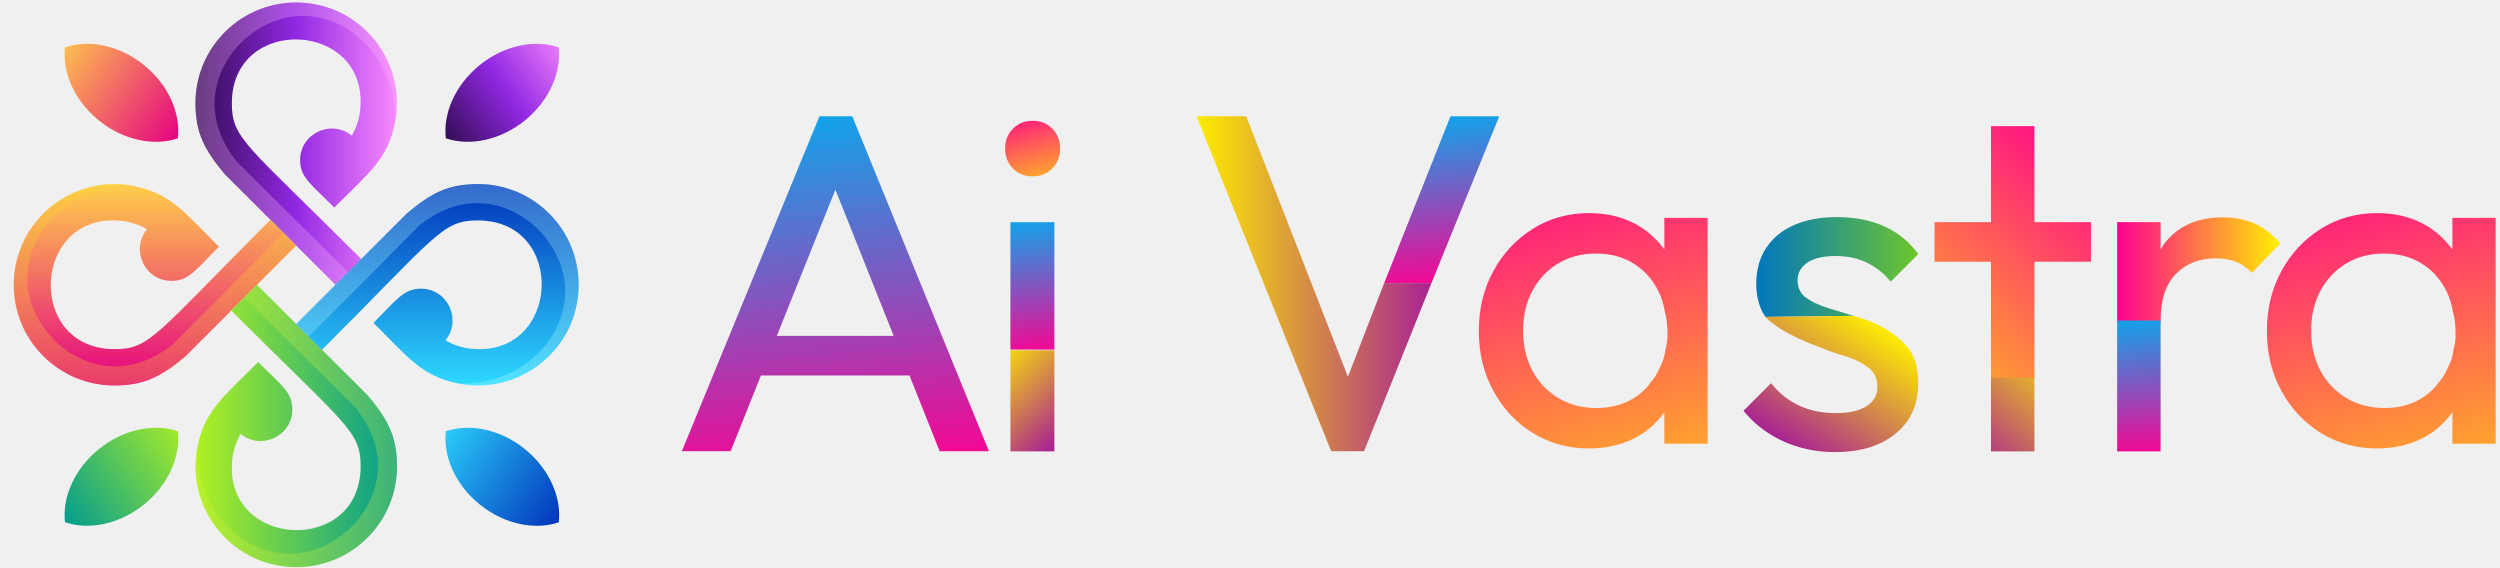
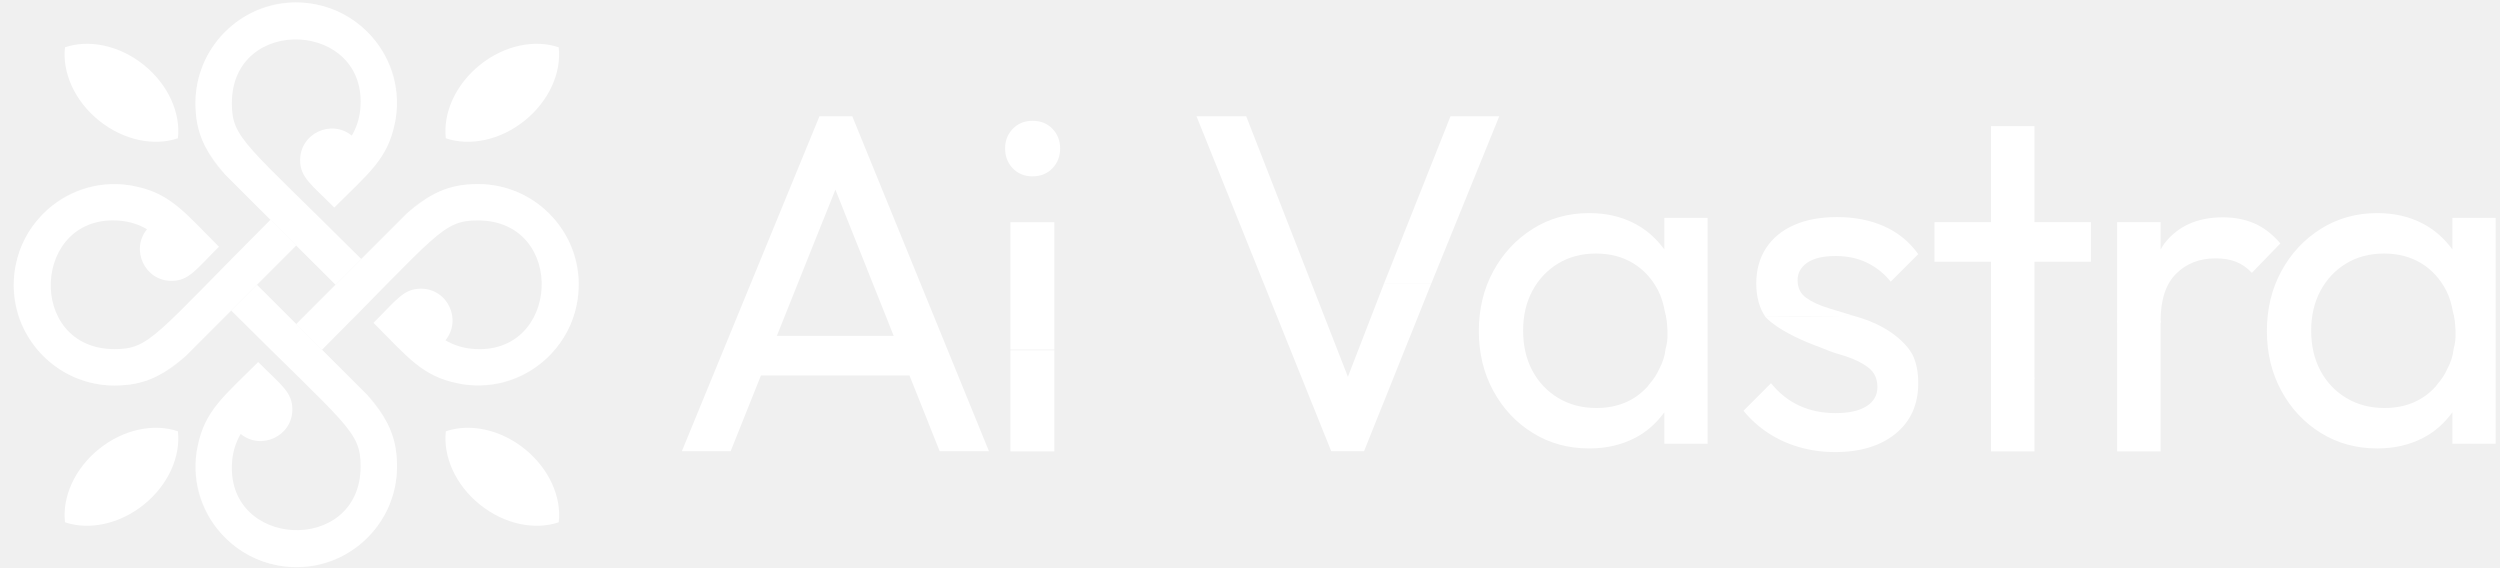
<svg xmlns="http://www.w3.org/2000/svg" width="282" height="64" viewBox="0 0 282 64" fill="none">
-   <path d="M33.413 27.685L33.404 27.694L33.413 27.703L33.422 27.694L33.413 27.685Z" fill="#FF9100" />
-   <path d="M28.979 32.123L28.967 32.132L28.979 32.141L28.987 32.132L28.979 32.123Z" fill="#FF9100" />
-   <path d="M40.756 35.04L39.731 36.071L39.727 36.066L40.753 35.04H40.756Z" fill="#0F141C" />
-   <path d="M44.645 13.327C44.616 13.519 44.579 13.708 44.542 13.901C43.73 17.963 41.537 19.582 37.708 23.411C35.135 20.823 33.854 20.025 33.854 18.066C33.854 15.034 37.388 13.422 39.682 15.3C40.215 14.393 40.531 13.393 40.634 12.374C41.64 2.311 26.154 1.568 26.154 11.64C26.154 15.636 27.656 16.144 40.757 29.223C39.977 30.002 39.629 30.35 39.271 30.708L37.855 32.123L37.231 31.504L25.385 19.676L25.377 19.667C25.368 19.658 25.365 19.655 25.36 19.647C24.391 18.522 23.665 17.518 23.148 16.517C23.132 16.484 23.116 16.451 23.099 16.418C22.442 15.118 22.126 13.821 22.064 12.267C22.06 12.251 22.06 12.23 22.06 12.214C22.056 12.12 22.051 12.025 22.051 11.931C22.047 11.832 22.047 11.738 22.047 11.64C22.047 11.251 22.067 10.865 22.104 10.483C22.104 10.474 22.104 10.463 22.109 10.451C22.129 10.27 22.15 10.09 22.179 9.914C22.179 9.905 22.179 9.902 22.183 9.893C22.208 9.717 22.241 9.544 22.273 9.372C22.277 9.351 22.282 9.326 22.289 9.306C22.322 9.134 22.363 8.965 22.404 8.801C22.445 8.632 22.493 8.469 22.543 8.305C22.614 8.076 22.692 7.85 22.781 7.623C22.818 7.505 22.863 7.39 22.912 7.278C22.978 7.127 23.043 6.975 23.113 6.823C23.159 6.729 23.203 6.634 23.253 6.54C23.303 6.433 23.36 6.327 23.417 6.224C23.488 6.094 23.566 5.962 23.643 5.831C23.705 5.724 23.771 5.618 23.84 5.511C23.968 5.314 24.103 5.118 24.243 4.924C24.357 4.768 24.472 4.62 24.595 4.469C24.842 4.165 25.1 3.879 25.375 3.607C25.523 3.459 25.67 3.319 25.819 3.184C25.938 3.077 26.061 2.971 26.18 2.873C28.145 1.252 30.666 0.28 33.415 0.28C34.179 0.28 34.922 0.354 35.636 0.498C37.811 0.92 39.736 1.963 41.246 3.415C41.34 3.501 41.427 3.586 41.517 3.677C43.922 6.139 45.199 9.663 44.645 13.327Z" fill="url(#paint0_linear_80_18740)" />
-   <path opacity="0.28" d="M44.645 13.327C44.616 13.519 44.579 13.708 44.542 13.901C44.945 4.588 35.393 -1.844 28.013 4.08C24.738 6.709 22.05 12.375 26.687 18.208L39.271 30.708L37.855 32.123L37.231 31.504L25.385 19.676L25.377 19.667C25.368 19.658 25.365 19.655 25.36 19.647C24.42 18.707 23.686 17.649 23.148 16.517C23.132 16.484 23.116 16.451 23.099 16.418C22.488 15.102 22.138 13.691 22.064 12.267C22.06 12.251 22.06 12.23 22.06 12.214C22.056 12.12 22.051 12.025 22.051 11.931C22.047 11.832 22.047 11.738 22.047 11.64C22.047 11.568 22.051 11.496 22.053 11.424C22.054 11.317 22.056 11.208 22.062 11.101C22.072 10.894 22.085 10.689 22.106 10.485C22.106 10.476 22.106 10.464 22.11 10.452C22.131 10.272 22.151 10.091 22.18 9.915C22.18 9.906 22.18 9.903 22.185 9.894C22.21 9.718 22.242 9.545 22.274 9.373C22.279 9.353 22.283 9.328 22.291 9.307C22.323 9.136 22.364 8.967 22.405 8.802C22.446 8.633 22.495 8.47 22.545 8.306C22.615 8.077 22.693 7.851 22.783 7.625C22.819 7.506 22.865 7.391 22.913 7.28C22.98 7.129 23.044 6.976 23.115 6.825C23.16 6.731 23.204 6.635 23.254 6.542C23.304 6.434 23.361 6.329 23.419 6.226C23.489 6.095 23.567 5.963 23.645 5.832C23.707 5.725 23.773 5.62 23.842 5.512C23.97 5.316 24.105 5.119 24.244 4.925C24.359 4.77 24.473 4.621 24.597 4.47C24.839 4.175 25.098 3.887 25.377 3.608C25.525 3.46 25.672 3.321 25.82 3.186C25.939 3.078 26.062 2.973 26.181 2.874C29.05 0.467 32.494 -0.17 35.634 0.499C37.727 0.942 39.685 1.96 41.245 3.416C41.339 3.503 41.426 3.588 41.515 3.679C43.881 6.023 45.252 9.417 44.645 13.327Z" fill="#FFBCFE" />
-   <path d="M14.607 20.899C14.8 20.928 14.989 20.965 15.182 21.002C19.246 21.813 20.866 24.005 24.696 27.832C22.107 30.404 21.309 31.684 19.349 31.684C16.316 31.684 14.703 28.152 16.581 25.859C15.674 25.326 14.674 25.011 13.654 24.908C3.586 23.902 2.843 39.381 12.92 39.381C16.918 39.381 17.426 37.88 30.511 24.785C31.291 25.564 31.641 25.912 31.997 26.27L33.413 27.686L32.794 28.309L20.96 40.149L20.951 40.158C20.942 40.167 20.939 40.17 20.93 40.174C19.805 41.143 18.801 41.868 17.799 42.385C17.767 42.401 17.733 42.417 17.701 42.435C16.399 43.091 15.102 43.407 13.547 43.468C13.531 43.473 13.51 43.473 13.494 43.473C13.4 43.477 13.305 43.481 13.211 43.481C13.112 43.486 13.018 43.486 12.92 43.486C12.531 43.486 12.144 43.465 11.762 43.429C11.754 43.429 11.742 43.429 11.73 43.424C11.55 43.404 11.369 43.383 11.193 43.354C11.184 43.354 11.181 43.354 11.172 43.349C10.996 43.324 10.822 43.292 10.651 43.26C10.63 43.255 10.605 43.251 10.585 43.244C10.413 43.211 10.244 43.17 10.079 43.129C9.91 43.088 9.747 43.04 9.583 42.99C9.354 42.919 9.128 42.841 8.901 42.752C8.782 42.715 8.668 42.67 8.556 42.621C8.405 42.555 8.252 42.491 8.101 42.42C8.007 42.375 7.911 42.331 7.817 42.281C7.71 42.231 7.604 42.173 7.502 42.116C7.371 42.046 7.239 41.968 7.108 41.89C7.001 41.828 6.895 41.762 6.788 41.693C6.591 41.566 6.394 41.431 6.2 41.291C6.045 41.177 5.896 41.062 5.745 40.939C5.441 40.692 5.155 40.434 4.883 40.159C4.735 40.011 4.595 39.864 4.46 39.716C4.353 39.597 4.247 39.474 4.149 39.355C2.527 37.394 1.555 34.874 1.555 32.126C1.555 31.363 1.628 30.62 1.772 29.907C2.195 27.733 3.238 25.808 4.69 24.299C4.777 24.205 4.862 24.118 4.953 24.029C7.416 21.621 10.943 20.345 14.607 20.899Z" fill="url(#paint1_linear_80_18740)" />
-   <path opacity="0.28" d="M14.607 20.899C14.8 20.928 14.989 20.965 15.182 21.002C5.864 20.599 -0.571 30.146 5.356 37.523C7.986 40.796 13.656 43.483 19.491 38.848L31.997 26.27L33.413 27.686L32.794 28.309L20.96 40.149L20.951 40.158C20.942 40.167 20.939 40.17 20.93 40.174C19.99 41.114 18.931 41.847 17.799 42.385C17.767 42.401 17.733 42.417 17.701 42.435C16.383 43.045 14.972 43.395 13.547 43.468C13.531 43.473 13.51 43.473 13.494 43.473C13.4 43.477 13.305 43.481 13.211 43.481C13.112 43.486 13.018 43.486 12.92 43.486C12.848 43.486 12.776 43.481 12.704 43.48C12.597 43.478 12.488 43.477 12.381 43.471C12.174 43.461 11.968 43.448 11.764 43.427C11.755 43.427 11.743 43.427 11.732 43.423C11.551 43.402 11.37 43.382 11.194 43.352C11.185 43.352 11.182 43.352 11.174 43.348C10.997 43.323 10.824 43.291 10.652 43.258C10.632 43.254 10.607 43.249 10.586 43.242C10.414 43.21 10.245 43.169 10.081 43.128C9.912 43.087 9.749 43.038 9.584 42.988C9.355 42.918 9.129 42.84 8.903 42.75C8.784 42.714 8.669 42.668 8.558 42.62C8.406 42.554 8.254 42.489 8.102 42.419C8.008 42.373 7.913 42.329 7.819 42.279C7.712 42.229 7.606 42.172 7.503 42.115C7.372 42.044 7.24 41.966 7.109 41.889C7.002 41.827 6.896 41.761 6.789 41.692C6.592 41.564 6.396 41.429 6.202 41.29C6.046 41.175 5.898 41.061 5.746 40.937C5.451 40.695 5.163 40.437 4.884 40.158C4.736 40.01 4.596 39.863 4.461 39.715C4.354 39.596 4.248 39.472 4.15 39.353C1.741 36.486 1.104 33.044 1.773 29.905C2.217 27.813 3.235 25.856 4.692 24.297C4.779 24.203 4.864 24.117 4.955 24.027C7.302 21.662 10.696 20.293 14.607 20.899Z" fill="#F9D92E" />
-   <path d="M22.187 50.922C22.216 50.729 22.253 50.54 22.29 50.348C23.102 46.286 25.295 44.666 29.124 40.838C31.697 43.426 32.978 44.223 32.978 46.183C32.978 49.214 29.444 50.826 27.15 48.949C26.616 49.856 26.301 50.855 26.198 51.874C25.192 61.938 40.678 62.681 40.678 52.608C40.678 48.612 39.176 48.104 26.075 35.026C26.855 34.246 27.203 33.898 27.561 33.54L28.977 32.125L29.601 32.745L41.447 44.572L41.455 44.581C41.464 44.59 41.467 44.593 41.471 44.602C42.441 45.726 43.166 46.73 43.683 47.732C43.7 47.764 43.716 47.798 43.733 47.83C44.39 49.131 44.706 50.427 44.767 51.981C44.772 51.998 44.772 52.018 44.772 52.034C44.776 52.128 44.781 52.224 44.781 52.318C44.785 52.416 44.785 52.51 44.785 52.608C44.785 52.997 44.764 53.383 44.728 53.765C44.728 53.774 44.728 53.786 44.723 53.797C44.703 53.978 44.682 54.159 44.653 54.335C44.653 54.343 44.653 54.346 44.648 54.355C44.623 54.532 44.591 54.705 44.559 54.876C44.554 54.897 44.55 54.922 44.543 54.943C44.51 55.114 44.469 55.283 44.428 55.447C44.387 55.616 44.339 55.779 44.288 55.944C44.218 56.174 44.14 56.399 44.051 56.625C44.014 56.744 43.968 56.858 43.92 56.97C43.854 57.121 43.789 57.274 43.719 57.425C43.673 57.519 43.629 57.614 43.579 57.708C43.529 57.815 43.472 57.921 43.415 58.024C43.344 58.154 43.266 58.287 43.188 58.417C43.127 58.525 43.061 58.63 42.992 58.737C42.864 58.934 42.729 59.131 42.589 59.325C42.475 59.48 42.36 59.628 42.237 59.78C41.99 60.084 41.731 60.37 41.457 60.641C41.308 60.79 41.162 60.929 41.013 61.064C40.894 61.171 40.771 61.277 40.652 61.375C38.69 62.996 36.169 63.968 33.42 63.968C32.656 63.968 31.913 63.895 31.199 63.751C29.024 63.328 27.098 62.286 25.588 60.834C25.494 60.747 25.408 60.662 25.318 60.571C22.909 58.109 21.633 54.584 22.187 50.922Z" fill="url(#paint2_linear_80_18740)" />
-   <path opacity="0.28" d="M22.187 50.922C22.216 50.729 22.253 50.54 22.29 50.348C21.887 59.661 31.439 66.092 38.819 60.169C42.094 57.539 44.782 51.873 40.145 46.04L27.561 33.54L28.977 32.125L29.601 32.745L41.447 44.572L41.455 44.581C41.464 44.59 41.467 44.593 41.471 44.602C42.411 45.541 43.146 46.6 43.683 47.732C43.7 47.764 43.716 47.798 43.733 47.83C44.344 49.147 44.694 50.557 44.767 51.981C44.772 51.998 44.772 52.018 44.772 52.034C44.776 52.128 44.781 52.224 44.781 52.318C44.785 52.416 44.785 52.51 44.785 52.608C44.785 52.68 44.781 52.752 44.779 52.824C44.778 52.931 44.776 53.04 44.77 53.147C44.76 53.354 44.747 53.56 44.726 53.764C44.726 53.773 44.726 53.784 44.722 53.796C44.701 53.977 44.681 54.157 44.651 54.333C44.651 54.342 44.651 54.345 44.647 54.354C44.622 54.53 44.59 54.703 44.557 54.875C44.553 54.895 44.548 54.92 44.541 54.941C44.509 55.113 44.468 55.282 44.427 55.446C44.386 55.615 44.337 55.778 44.287 55.942C44.217 56.173 44.139 56.397 44.049 56.623C44.012 56.742 43.967 56.857 43.918 56.968C43.852 57.12 43.788 57.272 43.717 57.423C43.672 57.517 43.628 57.613 43.578 57.707C43.528 57.814 43.471 57.92 43.413 58.022C43.343 58.153 43.265 58.285 43.187 58.416C43.125 58.523 43.059 58.629 42.99 58.736C42.862 58.933 42.727 59.129 42.588 59.323C42.473 59.479 42.359 59.627 42.235 59.778C41.993 60.073 41.734 60.361 41.455 60.64C41.307 60.788 41.16 60.928 41.012 61.063C40.893 61.17 40.769 61.276 40.651 61.374C37.782 63.782 34.338 64.419 31.198 63.749C29.105 63.306 27.147 62.288 25.587 60.832C25.493 60.746 25.406 60.66 25.317 60.569C22.951 58.224 21.579 54.831 22.187 50.922Z" fill="#D7F241" />
-   <path d="M52.22 43.347C52.028 43.318 51.838 43.281 51.646 43.245C47.582 42.433 45.962 40.241 42.131 36.414C44.721 33.842 45.518 32.562 47.479 32.562C50.512 32.562 52.124 36.094 50.246 38.387C51.154 38.92 52.154 39.236 53.173 39.338C63.241 40.344 63.985 24.865 53.907 24.865C49.91 24.865 49.401 26.367 36.316 39.462C35.536 38.682 35.188 38.334 34.83 37.976L33.414 36.561L34.034 35.937L45.868 24.097L45.876 24.088C45.885 24.08 45.888 24.077 45.897 24.072C47.022 23.103 48.027 22.378 49.028 21.861C49.061 21.845 49.094 21.829 49.127 21.811C50.428 21.155 51.725 20.84 53.28 20.778C53.297 20.774 53.317 20.774 53.333 20.774C53.427 20.769 53.523 20.765 53.617 20.765C53.715 20.76 53.809 20.76 53.907 20.76C54.297 20.76 54.683 20.781 55.065 20.818C55.074 20.818 55.086 20.818 55.097 20.822C55.278 20.843 55.459 20.863 55.635 20.892C55.644 20.892 55.647 20.892 55.655 20.897C55.832 20.922 56.005 20.954 56.177 20.986C56.197 20.991 56.222 20.995 56.243 21.003C56.415 21.035 56.584 21.076 56.748 21.117C56.917 21.158 57.08 21.207 57.245 21.257C57.474 21.327 57.7 21.405 57.926 21.494C58.045 21.531 58.16 21.577 58.271 21.625C58.422 21.691 58.575 21.756 58.727 21.826C58.821 21.872 58.916 21.916 59.01 21.966C59.117 22.016 59.223 22.073 59.326 22.13C59.456 22.201 59.589 22.278 59.719 22.356C59.827 22.418 59.932 22.484 60.04 22.553C60.236 22.681 60.433 22.816 60.627 22.955C60.783 23.07 60.931 23.184 61.082 23.307C61.386 23.554 61.673 23.812 61.944 24.087C62.093 24.235 62.232 24.382 62.367 24.53C62.475 24.649 62.581 24.773 62.679 24.891C64.3 26.853 65.273 29.372 65.273 32.12C65.273 32.883 65.199 33.626 65.055 34.34C64.632 36.514 63.59 38.438 62.137 39.947C62.05 40.041 61.965 40.128 61.874 40.218C59.411 42.625 55.886 43.901 52.22 43.347Z" fill="url(#paint3_linear_80_18740)" />
-   <path opacity="0.28" d="M52.22 43.347C52.028 43.318 51.838 43.281 51.646 43.245C60.963 43.647 67.398 34.1 61.472 26.724C58.841 23.45 53.172 20.763 47.336 25.398L34.83 37.976L33.414 36.561L34.034 35.937L45.868 24.097L45.876 24.088C45.885 24.08 45.888 24.077 45.897 24.072C46.837 23.133 47.896 22.399 49.028 21.861C49.061 21.845 49.094 21.829 49.127 21.811C50.444 21.201 51.856 20.851 53.28 20.778C53.297 20.774 53.317 20.774 53.333 20.774C53.427 20.769 53.523 20.765 53.617 20.765C53.715 20.76 53.809 20.76 53.907 20.76C53.98 20.76 54.051 20.765 54.123 20.766C54.231 20.768 54.339 20.769 54.447 20.775C54.654 20.785 54.859 20.799 55.063 20.819C55.072 20.819 55.084 20.819 55.096 20.823C55.276 20.844 55.457 20.865 55.633 20.894C55.642 20.894 55.645 20.894 55.654 20.898C55.83 20.923 56.003 20.956 56.175 20.988C56.196 20.992 56.221 20.997 56.241 21.004C56.413 21.036 56.582 21.078 56.747 21.119C56.916 21.16 57.079 21.208 57.243 21.258C57.472 21.328 57.698 21.406 57.925 21.496C58.044 21.533 58.158 21.578 58.27 21.627C58.421 21.693 58.574 21.757 58.725 21.828C58.819 21.873 58.914 21.917 59.008 21.967C59.116 22.017 59.221 22.074 59.324 22.131C59.455 22.202 59.587 22.28 59.718 22.358C59.825 22.419 59.931 22.485 60.038 22.554C60.235 22.682 60.432 22.817 60.626 22.957C60.781 23.071 60.93 23.186 61.081 23.309C61.376 23.551 61.664 23.809 61.943 24.088C62.091 24.237 62.231 24.384 62.366 24.532C62.473 24.651 62.579 24.774 62.677 24.893C65.086 27.76 65.724 31.203 65.054 34.341C64.61 36.433 63.593 38.39 62.136 39.949C62.049 40.043 61.964 40.13 61.873 40.219C59.527 42.584 56.133 43.955 52.22 43.347Z" fill="#B6FFFF" />
-   <path d="M59.185 13.603C61.968 11.36 63.347 8.142 63.023 5.336C60.348 4.423 56.91 5.088 54.127 7.331C51.343 9.574 49.964 12.791 50.289 15.598C52.963 16.511 56.402 15.846 59.185 13.603Z" fill="url(#paint4_linear_80_18740)" />
-   <path d="M63.027 58.912C63.353 56.106 61.973 52.888 59.189 50.645C56.406 48.402 52.968 47.737 50.293 48.65C49.967 51.456 51.348 54.674 54.131 56.917C56.914 59.158 60.352 59.825 63.027 58.912Z" fill="url(#paint5_linear_80_18740)" />
-   <path d="M20.066 15.598C20.392 12.792 19.012 9.574 16.228 7.331C13.445 5.088 10.007 4.423 7.332 5.336C7.006 8.142 8.387 11.36 11.17 13.603C13.953 15.846 17.392 16.511 20.066 15.598Z" fill="url(#paint6_linear_80_18740)" />
-   <path d="M16.228 56.917C19.011 54.674 20.39 51.456 20.066 48.65C17.391 47.737 13.953 48.402 11.17 50.645C8.386 52.888 7.007 56.105 7.332 58.912C10.006 59.825 13.445 59.158 16.228 56.917Z" fill="url(#paint7_linear_80_18740)" />
-   <path d="M276.629 24.575V28.131C275.746 26.943 274.674 25.953 273.329 25.243C271.808 24.437 270.083 24.038 268.153 24.038C265.792 24.038 263.673 24.629 261.796 25.808C259.917 26.988 258.431 28.58 257.341 30.581C256.251 32.583 255.705 34.835 255.705 37.338C255.705 39.841 256.249 42.093 257.341 44.095C258.431 46.098 259.916 47.679 261.796 48.841C263.675 50.004 265.792 50.584 268.153 50.584C270.083 50.584 271.817 50.182 273.357 49.379C274.702 48.675 275.762 47.691 276.63 46.507V50.05H281.512V24.575H276.629ZM276.767 39.374C276.685 40.151 276.442 40.891 276.078 41.567C275.802 42.205 275.416 42.792 274.953 43.314C274.888 43.417 274.822 43.51 274.755 43.584C273.286 45.211 271.356 46.023 268.962 46.023C267.352 46.023 265.922 45.647 264.669 44.897C263.417 44.147 262.442 43.12 261.745 41.814C261.048 40.51 260.7 39 260.7 37.284C260.7 35.604 261.048 34.11 261.745 32.805C262.444 31.501 263.409 30.474 264.642 29.725C265.876 28.975 267.299 28.599 268.908 28.599C270.516 28.599 271.919 28.966 273.119 29.698C274.316 30.428 275.254 31.457 275.934 32.778C276.318 33.524 276.548 34.356 276.705 35.23C276.733 35.337 276.764 35.443 276.788 35.551H276.815C276.811 35.576 276.807 35.607 276.804 35.634C276.882 36.014 276.937 36.401 276.955 36.798C276.956 36.827 276.953 36.855 276.953 36.884C276.967 37.008 276.98 37.13 276.986 37.256C276.99 37.35 276.981 37.442 276.981 37.535C276.983 37.554 276.984 37.571 276.986 37.59C277.009 38.207 276.929 38.803 276.767 39.374Z" fill="url(#paint8_linear_80_18740)" />
-   <path d="M187.736 24.575V28.131C186.854 26.943 185.781 25.953 184.436 25.243C182.916 24.437 181.19 24.038 179.26 24.038C176.9 24.038 174.78 24.629 172.903 25.808C171.025 26.988 169.539 28.58 168.449 30.581C167.359 32.583 166.812 34.835 166.812 37.338C166.812 39.841 167.356 42.093 168.449 44.095C169.539 46.098 171.023 47.679 172.903 48.841C174.782 50.004 176.9 50.584 179.26 50.584C181.19 50.584 182.925 50.182 184.464 49.379C185.809 48.675 186.87 47.691 187.738 46.507V50.05H192.62V24.575H187.736ZM187.874 39.374C187.792 40.151 187.55 40.891 187.186 41.567C186.909 42.205 186.523 42.792 186.06 43.314C185.996 43.417 185.93 43.51 185.862 43.584C184.393 45.211 182.464 46.023 180.069 46.023C178.46 46.023 177.029 45.647 175.776 44.897C174.525 44.147 173.55 43.12 172.852 41.814C172.156 40.51 171.808 39 171.808 37.284C171.808 35.604 172.156 34.11 172.852 32.805C173.551 31.501 174.516 30.474 175.75 29.725C176.984 28.975 178.407 28.599 180.015 28.599C181.623 28.599 183.026 28.966 184.226 29.698C185.423 30.428 186.362 31.457 187.042 32.778C187.425 33.524 187.656 34.356 187.813 35.23C187.841 35.337 187.871 35.443 187.895 35.551H187.923C187.918 35.576 187.914 35.607 187.911 35.634C187.989 36.014 188.045 36.401 188.062 36.798C188.064 36.827 188.061 36.855 188.061 36.884C188.074 37.008 188.087 37.13 188.093 37.256C188.098 37.35 188.09 37.442 188.089 37.535C188.09 37.554 188.092 37.571 188.093 37.59C188.117 38.207 188.036 38.803 187.874 39.374Z" fill="url(#paint9_linear_80_18740)" />
-   <path d="M199.141 35.748L209.094 35.628C209.091 35.649 209.097 35.608 209.094 35.628C207.888 35.271 207.383 35.105 206.278 34.768C205.224 34.445 204.376 34.057 203.733 33.589C203.092 33.125 202.769 32.464 202.769 31.609C202.769 30.788 203.135 30.13 203.866 29.628C204.596 29.129 205.66 28.878 207.054 28.878C208.374 28.878 209.553 29.128 210.59 29.628C211.624 30.13 212.52 30.841 213.271 31.77L216.376 28.665C215.378 27.272 214.101 26.23 212.545 25.532C210.991 24.835 209.213 24.487 207.214 24.487C205.32 24.487 203.695 24.791 202.339 25.399C200.98 26.005 199.936 26.868 199.205 27.996C198.473 29.123 198.107 30.452 198.107 31.984C198.105 33.516 198.481 34.801 199.141 35.748C199.171 35.791 199.109 35.707 199.141 35.748Z" fill="url(#paint10_linear_80_18740)" />
-   <path d="M216.377 43.228C216.377 45.624 215.532 47.516 213.837 48.903C212.139 50.295 209.861 50.994 207.003 50.994C205.574 50.994 204.217 50.807 202.932 50.43C201.647 50.057 200.476 49.521 199.424 48.824C198.368 48.125 197.447 47.297 196.666 46.333L199.769 43.227C200.702 44.373 201.77 45.217 202.988 45.769C204.198 46.324 205.559 46.599 207.059 46.599C208.558 46.599 209.717 46.345 210.54 45.825C211.361 45.305 211.771 44.583 211.771 43.655C211.771 42.727 211.442 42.005 210.779 41.485C210.117 40.97 209.271 40.541 208.235 40.201C207.319 39.903 206.806 39.812 205.418 39.217C200.458 37.432 199.145 35.748 199.145 35.748L209.098 35.628C214.347 37.037 215.73 40.011 215.73 40.011C216.168 40.883 216.377 41.958 216.377 43.228Z" fill="url(#paint11_linear_80_18740)" />
-   <path d="M96.138 13.118H92.434L76.914 50.895H82.416L85.838 42.349H91.944V37.885H87.626L94.232 21.393L100.809 37.885H91.944V42.349H102.589L105.995 50.895H111.553L96.138 13.118Z" fill="url(#paint12_linear_80_18740)" />
-   <path d="M118.932 25.062H113.975V39.432H118.932V25.062Z" fill="url(#paint13_linear_80_18740)" />
-   <path d="M118.932 39.51H113.975V50.916H118.932V39.51Z" fill="url(#paint14_linear_80_18740)" />
-   <path d="M116.478 19.89C117.386 19.89 118.131 19.589 118.712 18.988C119.293 18.391 119.583 17.638 119.583 16.729C119.583 15.859 119.293 15.125 118.712 14.524C118.131 13.927 117.386 13.626 116.478 13.626C115.571 13.626 114.826 13.928 114.246 14.527C113.666 15.127 113.375 15.861 113.375 16.732C113.375 17.639 113.664 18.392 114.246 18.991C114.826 19.592 115.572 19.893 116.478 19.893V19.89Z" fill="url(#paint15_linear_80_18740)" />
-   <path d="M161.466 31.941L169.115 13.118H163.616L156.133 31.941H161.466Z" fill="url(#paint16_linear_80_18740)" />
-   <path d="M156.131 31.941L152.044 42.5L140.574 13.118H134.967L150.161 50.895H153.864L161.465 31.941H156.131Z" fill="url(#paint17_linear_80_18740)" />
-   <path d="M224.584 42.707H229.485V29.523H235.858V25.059H229.485V14.228H224.584V25.059H218.211V29.523H224.584V42.707Z" fill="url(#paint18_linear_80_18740)" />
-   <path d="M229.485 42.595H224.584V50.916H229.485V42.595Z" fill="url(#paint19_linear_80_18740)" />
-   <path d="M243.716 36.422V36.219C243.716 33.825 244.296 32.045 245.458 30.884C246.619 29.723 248.109 29.143 249.924 29.143C250.798 29.143 251.557 29.271 252.212 29.525C252.866 29.776 253.465 30.197 254.01 30.777L257.224 27.456C256.313 26.404 255.336 25.651 254.282 25.196C253.229 24.741 252.049 24.514 250.742 24.514C247.875 24.514 245.679 25.497 244.152 27.455C243.986 27.668 243.863 27.919 243.717 28.148V25.059H238.814V36.42H243.716V36.422Z" fill="url(#paint20_linear_80_18740)" />
-   <path d="M243.716 36.157H238.814V50.917H243.716V36.157Z" fill="url(#paint21_linear_80_18740)" />
-   <defs>
-     <linearGradient id="paint0_linear_80_18740" x1="22.049" y1="16.202" x2="44.773" y2="16.202" gradientUnits="userSpaceOnUse">
-       <stop stop-color="#300C50" />
-       <stop offset="0.49" stop-color="#9027E2" />
-       <stop offset="1" stop-color="#F98AFE" />
-     </linearGradient>
-     <linearGradient id="paint1_linear_80_18740" x1="17.485" y1="43.483" x2="17.485" y2="20.771" gradientUnits="userSpaceOnUse">
-       <stop stop-color="#E40082" />
-       <stop offset="1" stop-color="#FFCF4B" />
-     </linearGradient>
-     <linearGradient id="paint2_linear_80_18740" x1="44.782" y1="48.046" x2="22.058" y2="48.046" gradientUnits="userSpaceOnUse">
-       <stop stop-color="#009B90" />
-       <stop offset="1" stop-color="#B0F122" />
-     </linearGradient>
-     <linearGradient id="paint3_linear_80_18740" x1="49.343" y1="20.764" x2="49.343" y2="43.476" gradientUnits="userSpaceOnUse">
-       <stop stop-color="#0131B9" />
-       <stop offset="1" stop-color="#2DDAFF" />
-     </linearGradient>
-     <linearGradient id="paint4_linear_80_18740" x1="49.623" y1="15.342" x2="64.666" y2="4.903" gradientUnits="userSpaceOnUse">
-       <stop stop-color="#300C50" />
-       <stop offset="0.49" stop-color="#9027E2" />
-       <stop offset="1" stop-color="#F98AFE" />
-     </linearGradient>
-     <linearGradient id="paint5_linear_80_18740" x1="63.693" y1="58.656" x2="48.65" y2="48.217" gradientUnits="userSpaceOnUse">
-       <stop stop-color="#0131B9" />
-       <stop offset="1" stop-color="#2DDAFF" />
-     </linearGradient>
-     <linearGradient id="paint6_linear_80_18740" x1="20.732" y1="15.342" x2="5.689" y2="4.903" gradientUnits="userSpaceOnUse">
-       <stop stop-color="#E40082" />
-       <stop offset="1" stop-color="#FFCF4B" />
-     </linearGradient>
-     <linearGradient id="paint7_linear_80_18740" x1="6.666" y1="58.656" x2="21.709" y2="48.217" gradientUnits="userSpaceOnUse">
-       <stop stop-color="#009B90" />
-       <stop offset="1" stop-color="#B0F122" />
-     </linearGradient>
-     <linearGradient id="paint8_linear_80_18740" x1="264.026" y1="15.47" x2="279.093" y2="69.943" gradientUnits="userSpaceOnUse">
-       <stop stop-color="#FF008F" />
-       <stop offset="1" stop-color="#FFF100" />
-     </linearGradient>
-     <linearGradient id="paint9_linear_80_18740" x1="175.135" y1="15.47" x2="190.201" y2="69.942" gradientUnits="userSpaceOnUse">
-       <stop stop-color="#FF008F" />
-       <stop offset="1" stop-color="#FFF100" />
-     </linearGradient>
-     <linearGradient id="paint10_linear_80_18740" x1="198.105" y1="30.123" x2="216.375" y2="30.123" gradientUnits="userSpaceOnUse">
-       <stop stop-color="#0076BF" />
-       <stop offset="1" stop-color="#6DC62A" />
-     </linearGradient>
-     <linearGradient id="paint11_linear_80_18740" x1="210.988" y1="35.932" x2="201.393" y2="50.154" gradientUnits="userSpaceOnUse">
-       <stop stop-color="#FDED00" />
-       <stop offset="1" stop-color="#A92292" />
-     </linearGradient>
-     <linearGradient id="paint12_linear_80_18740" x1="90.246" y1="10.204" x2="94.584" y2="54.509" gradientUnits="userSpaceOnUse">
-       <stop stop-color="#00AFF1" />
-       <stop offset="1" stop-color="#FF008F" />
-     </linearGradient>
-     <linearGradient id="paint13_linear_80_18740" x1="115.618" y1="23.729" x2="117.244" y2="40.33" gradientUnits="userSpaceOnUse">
-       <stop stop-color="#00AFF1" />
-       <stop offset="1" stop-color="#FF008F" />
-     </linearGradient>
-     <linearGradient id="paint14_linear_80_18740" x1="111.34" y1="39.926" x2="120.185" y2="49.081" gradientUnits="userSpaceOnUse">
-       <stop stop-color="#FDED00" />
-       <stop offset="1" stop-color="#A92292" />
-     </linearGradient>
-     <linearGradient id="paint15_linear_80_18740" x1="115.129" y1="11.869" x2="118.388" y2="23.66" gradientUnits="userSpaceOnUse">
-       <stop stop-color="#FF008F" />
-       <stop offset="1" stop-color="#FFF100" />
-     </linearGradient>
-     <linearGradient id="paint16_linear_80_18740" x1="161.576" y1="11.847" x2="163.614" y2="32.646" gradientUnits="userSpaceOnUse">
-       <stop stop-color="#00AFF1" />
-       <stop offset="1" stop-color="#FF008F" />
-     </linearGradient>
-     <linearGradient id="paint17_linear_80_18740" x1="134.966" y1="32.006" x2="161.464" y2="32.006" gradientUnits="userSpaceOnUse">
-       <stop stop-color="#FDED00" />
-       <stop offset="1" stop-color="#A92292" />
-     </linearGradient>
-     <linearGradient id="paint18_linear_80_18740" x1="237.728" y1="16.159" x2="208.334" y2="50.025" gradientUnits="userSpaceOnUse">
-       <stop stop-color="#FF008F" />
-       <stop offset="1" stop-color="#FFF100" />
-     </linearGradient>
-     <linearGradient id="paint19_linear_80_18740" x1="233.76" y1="39.313" x2="222.236" y2="52.079" gradientUnits="userSpaceOnUse">
-       <stop stop-color="#FDED00" />
-       <stop offset="1" stop-color="#A92292" />
-     </linearGradient>
-     <linearGradient id="paint20_linear_80_18740" x1="238.815" y1="30.467" x2="257.224" y2="30.467" gradientUnits="userSpaceOnUse">
-       <stop stop-color="#FF008F" />
-       <stop offset="1" stop-color="#FFF100" />
-     </linearGradient>
-     <linearGradient id="paint21_linear_80_18740" x1="240.409" y1="34.8" x2="242.077" y2="51.827" gradientUnits="userSpaceOnUse">
-       <stop stop-color="#00AFF1" />
-       <stop offset="1" stop-color="#FF008F" />
-     </linearGradient>
-   </defs>
+   <path d="M33.413 27.685L33.404 27.694L33.413 27.703L33.422 27.694L33.413 27.685Z" fill="white" />
+   <path d="M28.979 32.123L28.967 32.132L28.979 32.141L28.987 32.132L28.979 32.123Z" fill="white" />
+   <path d="M40.756 35.04L39.731 36.071L39.727 36.066L40.753 35.04H40.756Z" fill="white" />
+   <path d="M44.645 13.327C44.616 13.519 44.579 13.708 44.542 13.901C43.73 17.963 41.537 19.582 37.708 23.411C35.135 20.823 33.854 20.025 33.854 18.066C33.854 15.034 37.388 13.422 39.682 15.3C40.215 14.393 40.531 13.393 40.634 12.374C41.64 2.311 26.154 1.568 26.154 11.64C26.154 15.636 27.656 16.144 40.757 29.223C39.977 30.002 39.629 30.35 39.271 30.708L37.855 32.123L37.231 31.504L25.385 19.676L25.377 19.667C25.368 19.658 25.365 19.655 25.36 19.647C24.391 18.522 23.665 17.518 23.148 16.517C23.132 16.484 23.116 16.451 23.099 16.418C22.442 15.118 22.126 13.821 22.064 12.267C22.06 12.251 22.06 12.23 22.06 12.214C22.056 12.12 22.051 12.025 22.051 11.931C22.047 11.832 22.047 11.738 22.047 11.64C22.047 11.251 22.067 10.865 22.104 10.483C22.104 10.474 22.104 10.463 22.109 10.451C22.129 10.27 22.15 10.09 22.179 9.914C22.179 9.905 22.179 9.902 22.183 9.893C22.208 9.717 22.241 9.544 22.273 9.372C22.277 9.351 22.282 9.326 22.289 9.306C22.322 9.134 22.363 8.965 22.404 8.801C22.445 8.632 22.493 8.469 22.543 8.305C22.614 8.076 22.692 7.85 22.781 7.623C22.818 7.505 22.863 7.39 22.912 7.278C22.978 7.127 23.043 6.975 23.113 6.823C23.159 6.729 23.203 6.634 23.253 6.54C23.303 6.433 23.36 6.327 23.417 6.224C23.488 6.094 23.566 5.962 23.643 5.831C23.705 5.724 23.771 5.618 23.84 5.511C23.968 5.314 24.103 5.118 24.243 4.924C24.357 4.768 24.472 4.62 24.595 4.469C24.842 4.165 25.1 3.879 25.375 3.607C25.523 3.459 25.67 3.319 25.819 3.184C25.938 3.077 26.061 2.971 26.18 2.873C28.145 1.252 30.666 0.28 33.415 0.28C34.179 0.28 34.922 0.354 35.636 0.498C37.811 0.92 39.736 1.963 41.246 3.415C41.34 3.501 41.427 3.586 41.517 3.677C43.922 6.139 45.199 9.663 44.645 13.327Z" fill="white" />
+   <path opacity="0.28" d="M44.645 13.327C44.616 13.519 44.579 13.708 44.542 13.901C44.945 4.588 35.393 -1.844 28.013 4.08C24.738 6.709 22.05 12.375 26.687 18.208L39.271 30.708L37.855 32.123L37.231 31.504L25.385 19.676L25.377 19.667C25.368 19.658 25.365 19.655 25.36 19.646C24.42 18.707 23.686 17.648 23.148 16.517C23.132 16.484 23.116 16.451 23.099 16.418C22.488 15.101 22.138 13.691 22.064 12.267C22.06 12.251 22.06 12.23 22.06 12.214C22.056 12.12 22.051 12.024 22.051 11.931C22.047 11.832 22.047 11.738 22.047 11.64C22.047 11.568 22.051 11.496 22.053 11.424C22.054 11.317 22.056 11.208 22.062 11.101C22.072 10.894 22.085 10.689 22.106 10.485C22.106 10.476 22.106 10.464 22.11 10.452C22.131 10.272 22.151 10.091 22.18 9.915C22.18 9.906 22.18 9.903 22.185 9.894C22.21 9.718 22.242 9.545 22.274 9.373C22.279 9.353 22.283 9.328 22.291 9.307C22.323 9.135 22.364 8.967 22.405 8.802C22.446 8.633 22.495 8.47 22.545 8.306C22.615 8.077 22.693 7.851 22.783 7.625C22.819 7.506 22.865 7.391 22.913 7.28C22.98 7.129 23.044 6.976 23.115 6.825C23.16 6.731 23.204 6.635 23.254 6.541C23.304 6.434 23.361 6.329 23.419 6.226C23.489 6.095 23.567 5.963 23.645 5.832C23.707 5.725 23.773 5.62 23.842 5.512C23.97 5.316 24.105 5.119 24.244 4.925C24.359 4.77 24.473 4.621 24.597 4.47C24.839 4.175 25.098 3.887 25.377 3.608C25.525 3.46 25.672 3.321 25.82 3.186C25.939 3.078 26.062 2.973 26.181 2.874C29.05 0.467 32.494 -0.17 35.634 0.499C37.727 0.942 39.685 1.96 41.245 3.416C41.339 3.503 41.426 3.588 41.515 3.679C43.881 6.023 45.252 9.417 44.645 13.327Z" fill="white" />
+   <path d="M14.607 20.899C14.8 20.928 14.989 20.965 15.182 21.002C19.246 21.813 20.866 24.005 24.696 27.832C22.107 30.404 21.309 31.684 19.349 31.684C16.316 31.684 14.703 28.152 16.581 25.859C15.674 25.326 14.674 25.011 13.654 24.908C3.586 23.902 2.843 39.381 12.92 39.381C16.918 39.381 17.426 37.88 30.511 24.785C31.291 25.564 31.641 25.912 31.997 26.27L33.413 27.686L32.794 28.309L20.96 40.149L20.951 40.158C20.942 40.167 20.939 40.17 20.93 40.174C19.805 41.143 18.801 41.868 17.799 42.385C17.767 42.401 17.733 42.417 17.701 42.435C16.399 43.091 15.102 43.407 13.547 43.468C13.531 43.473 13.51 43.473 13.494 43.473C13.4 43.477 13.305 43.481 13.211 43.481C13.112 43.486 13.018 43.486 12.92 43.486C12.531 43.486 12.144 43.465 11.762 43.429C11.754 43.429 11.742 43.429 11.73 43.424C11.55 43.404 11.369 43.383 11.193 43.354C11.184 43.354 11.181 43.354 11.172 43.349C10.996 43.324 10.822 43.292 10.651 43.26C10.63 43.255 10.605 43.251 10.585 43.244C10.413 43.211 10.244 43.17 10.079 43.129C9.91 43.088 9.747 43.04 9.583 42.99C9.354 42.919 9.128 42.841 8.901 42.752C8.782 42.715 8.668 42.67 8.556 42.621C8.405 42.555 8.252 42.491 8.101 42.42C8.007 42.375 7.911 42.331 7.817 42.281C7.71 42.231 7.604 42.173 7.502 42.116C7.371 42.046 7.239 41.968 7.108 41.89C7.001 41.828 6.895 41.762 6.788 41.693C6.591 41.566 6.394 41.431 6.2 41.291C6.045 41.177 5.896 41.062 5.745 40.939C5.441 40.692 5.155 40.434 4.883 40.159C4.735 40.011 4.595 39.864 4.46 39.716C4.353 39.597 4.247 39.474 4.149 39.355C2.527 37.394 1.555 34.874 1.555 32.126C1.555 31.363 1.628 30.62 1.772 29.907C2.195 27.733 3.238 25.808 4.69 24.299C4.777 24.205 4.862 24.118 4.953 24.029C7.416 21.621 10.943 20.345 14.607 20.899Z" fill="white" />
+   <path opacity="0.28" d="M14.607 20.899C14.8 20.928 14.989 20.965 15.182 21.002C5.864 20.599 -0.571 30.146 5.356 37.523C7.986 40.796 13.656 43.483 19.491 38.848L31.997 26.27L33.413 27.686L32.794 28.309L20.96 40.149L20.951 40.158C20.942 40.167 20.939 40.17 20.93 40.174C19.99 41.114 18.931 41.847 17.799 42.385C17.767 42.401 17.733 42.417 17.701 42.435C16.383 43.045 14.972 43.395 13.547 43.468C13.531 43.473 13.51 43.473 13.494 43.473C13.4 43.477 13.305 43.481 13.211 43.481C13.112 43.486 13.018 43.486 12.92 43.486C12.848 43.486 12.776 43.481 12.704 43.48C12.597 43.478 12.488 43.477 12.381 43.471C12.174 43.461 11.968 43.448 11.764 43.427C11.755 43.427 11.743 43.427 11.732 43.423C11.551 43.402 11.37 43.382 11.194 43.352C11.185 43.352 11.182 43.352 11.174 43.348C10.997 43.323 10.824 43.291 10.652 43.258C10.632 43.254 10.607 43.249 10.586 43.242C10.414 43.21 10.245 43.169 10.081 43.128C9.912 43.087 9.749 43.038 9.584 42.988C9.355 42.918 9.129 42.84 8.903 42.75C8.784 42.714 8.669 42.668 8.558 42.62C8.406 42.554 8.254 42.489 8.102 42.419C8.008 42.373 7.913 42.329 7.819 42.279C7.712 42.229 7.606 42.172 7.503 42.115C7.372 42.044 7.24 41.966 7.109 41.889C7.002 41.827 6.896 41.761 6.789 41.692C6.592 41.564 6.396 41.429 6.202 41.29C6.046 41.175 5.898 41.061 5.746 40.937C5.451 40.695 5.163 40.437 4.884 40.158C4.736 40.01 4.596 39.863 4.461 39.715C4.354 39.596 4.248 39.472 4.15 39.353C1.741 36.486 1.104 33.044 1.773 29.905C2.217 27.813 3.235 25.856 4.692 24.297C4.779 24.203 4.864 24.117 4.955 24.027C7.302 21.662 10.696 20.293 14.607 20.899Z" fill="white" />
+   <path d="M22.187 50.922C22.216 50.729 22.253 50.54 22.29 50.348C23.102 46.286 25.295 44.666 29.124 40.838C31.697 43.426 32.978 44.223 32.978 46.183C32.978 49.214 29.444 50.826 27.15 48.949C26.616 49.856 26.301 50.855 26.198 51.874C25.192 61.938 40.678 62.681 40.678 52.608C40.678 48.612 39.176 48.104 26.075 35.026C26.855 34.246 27.203 33.898 27.561 33.54L28.977 32.125L29.601 32.745L41.447 44.572L41.455 44.581C41.464 44.59 41.467 44.593 41.471 44.602C42.441 45.726 43.166 46.73 43.683 47.732C43.7 47.764 43.716 47.798 43.733 47.83C44.39 49.131 44.706 50.427 44.767 51.981C44.772 51.998 44.772 52.018 44.772 52.034C44.776 52.128 44.781 52.224 44.781 52.318C44.785 52.416 44.785 52.51 44.785 52.608C44.785 52.997 44.764 53.383 44.728 53.765C44.728 53.774 44.728 53.786 44.723 53.797C44.703 53.978 44.682 54.159 44.653 54.335C44.653 54.343 44.653 54.346 44.648 54.355C44.623 54.532 44.591 54.705 44.559 54.876C44.554 54.897 44.55 54.922 44.543 54.943C44.51 55.114 44.469 55.283 44.428 55.447C44.387 55.616 44.339 55.779 44.288 55.944C44.218 56.174 44.14 56.399 44.051 56.625C44.014 56.744 43.968 56.858 43.92 56.97C43.854 57.121 43.789 57.274 43.719 57.425C43.673 57.519 43.629 57.614 43.579 57.708C43.529 57.815 43.472 57.921 43.415 58.024C43.344 58.154 43.266 58.287 43.188 58.417C43.127 58.525 43.061 58.63 42.992 58.737C42.864 58.934 42.729 59.131 42.589 59.325C42.475 59.48 42.36 59.628 42.237 59.78C41.99 60.084 41.731 60.37 41.457 60.641C41.308 60.79 41.162 60.929 41.013 61.064C40.894 61.171 40.771 61.277 40.652 61.375C38.69 62.996 36.169 63.968 33.42 63.968C32.656 63.968 31.913 63.895 31.199 63.751C29.024 63.328 27.098 62.286 25.588 60.834C25.494 60.747 25.408 60.662 25.318 60.571C22.909 58.109 21.633 54.584 22.187 50.922Z" fill="white" />
+   <path opacity="0.28" d="M22.187 50.922C22.216 50.729 22.253 50.54 22.29 50.348C21.887 59.661 31.439 66.092 38.819 60.169C42.094 57.539 44.782 51.873 40.145 46.04L27.561 33.54L28.977 32.125L29.601 32.745L41.447 44.572L41.455 44.581C41.464 44.59 41.467 44.593 41.471 44.602C42.411 45.541 43.146 46.6 43.683 47.732C43.7 47.764 43.716 47.798 43.733 47.83C44.344 49.147 44.694 50.557 44.767 51.981C44.772 51.998 44.772 52.018 44.772 52.034C44.776 52.128 44.781 52.224 44.781 52.318C44.785 52.416 44.785 52.51 44.785 52.608C44.785 52.68 44.781 52.752 44.779 52.824C44.778 52.931 44.776 53.04 44.77 53.147C44.76 53.354 44.747 53.56 44.726 53.764C44.726 53.773 44.726 53.784 44.722 53.796C44.701 53.977 44.681 54.157 44.651 54.333C44.651 54.342 44.651 54.345 44.647 54.354C44.622 54.53 44.59 54.703 44.557 54.875C44.553 54.895 44.548 54.92 44.541 54.941C44.509 55.113 44.468 55.282 44.427 55.446C44.386 55.615 44.337 55.778 44.287 55.942C44.217 56.173 44.139 56.397 44.049 56.623C44.012 56.742 43.967 56.857 43.918 56.968C43.852 57.12 43.788 57.272 43.717 57.423C43.672 57.517 43.628 57.613 43.578 57.707C43.528 57.814 43.471 57.92 43.413 58.022C43.343 58.153 43.265 58.285 43.187 58.416C43.125 58.523 43.059 58.629 42.99 58.736C42.862 58.933 42.727 59.129 42.588 59.323C42.473 59.479 42.359 59.627 42.235 59.778C41.993 60.073 41.734 60.361 41.455 60.64C41.307 60.788 41.16 60.928 41.012 61.063C40.893 61.17 40.769 61.276 40.651 61.374C37.782 63.782 34.338 64.419 31.198 63.749C29.105 63.306 27.147 62.288 25.587 60.832C25.493 60.746 25.406 60.66 25.317 60.569C22.951 58.224 21.579 54.831 22.187 50.922Z" fill="white" />
+   <path d="M52.22 43.347C52.028 43.318 51.838 43.281 51.646 43.245C47.582 42.433 45.962 40.241 42.131 36.414C44.721 33.842 45.518 32.562 47.479 32.562C50.512 32.562 52.124 36.094 50.246 38.387C51.154 38.92 52.154 39.236 53.173 39.338C63.241 40.344 63.985 24.865 53.907 24.865C49.91 24.865 49.401 26.367 36.316 39.462C35.536 38.682 35.188 38.334 34.83 37.976L33.414 36.561L34.034 35.937L45.868 24.097L45.876 24.088C45.885 24.08 45.888 24.077 45.897 24.072C47.022 23.103 48.027 22.378 49.028 21.861C49.061 21.845 49.094 21.829 49.127 21.811C50.428 21.155 51.725 20.84 53.28 20.778C53.297 20.774 53.317 20.774 53.333 20.774C53.427 20.769 53.523 20.765 53.617 20.765C53.715 20.76 53.809 20.76 53.907 20.76C54.297 20.76 54.683 20.781 55.065 20.818C55.074 20.818 55.086 20.818 55.097 20.822C55.278 20.843 55.459 20.863 55.635 20.892C55.644 20.892 55.647 20.892 55.655 20.897C55.832 20.922 56.005 20.954 56.177 20.986C56.197 20.991 56.222 20.995 56.243 21.003C56.415 21.035 56.584 21.076 56.748 21.117C56.917 21.158 57.08 21.207 57.245 21.257C57.474 21.327 57.7 21.405 57.926 21.494C58.045 21.531 58.16 21.577 58.271 21.625C58.422 21.691 58.575 21.756 58.727 21.826C58.821 21.872 58.916 21.916 59.01 21.966C59.117 22.016 59.223 22.073 59.326 22.13C59.456 22.201 59.589 22.278 59.719 22.356C59.827 22.418 59.932 22.484 60.04 22.553C60.236 22.681 60.433 22.816 60.627 22.955C60.783 23.07 60.931 23.184 61.082 23.307C61.386 23.554 61.673 23.812 61.944 24.087C62.093 24.235 62.232 24.382 62.367 24.53C62.475 24.649 62.581 24.773 62.679 24.891C64.3 26.853 65.273 29.372 65.273 32.12C65.273 32.883 65.199 33.626 65.055 34.34C64.632 36.514 63.59 38.438 62.137 39.947C62.05 40.041 61.965 40.128 61.874 40.218C59.411 42.625 55.886 43.901 52.22 43.347Z" fill="white" />
+   <path opacity="0.28" d="M52.22 43.347C52.028 43.318 51.838 43.281 51.646 43.245C60.963 43.647 67.398 34.1 61.472 26.724C58.841 23.45 53.172 20.763 47.336 25.398L34.83 37.976L33.414 36.561L34.034 35.937L45.868 24.097L45.876 24.088C45.885 24.08 45.888 24.077 45.897 24.072C46.837 23.133 47.896 22.399 49.028 21.861C49.061 21.845 49.094 21.829 49.127 21.811C50.444 21.201 51.856 20.851 53.28 20.778C53.297 20.774 53.317 20.774 53.333 20.774C53.427 20.769 53.523 20.765 53.617 20.765C53.715 20.76 53.809 20.76 53.907 20.76C53.98 20.76 54.051 20.765 54.123 20.766C54.231 20.768 54.339 20.769 54.447 20.775C54.654 20.785 54.859 20.799 55.063 20.819C55.072 20.819 55.084 20.819 55.096 20.823C55.276 20.844 55.457 20.865 55.633 20.894C55.642 20.894 55.645 20.894 55.654 20.898C55.83 20.923 56.003 20.956 56.175 20.988C56.196 20.992 56.221 20.997 56.241 21.004C56.413 21.036 56.582 21.078 56.747 21.119C56.916 21.16 57.079 21.208 57.243 21.258C57.472 21.328 57.698 21.406 57.925 21.496C58.044 21.533 58.158 21.578 58.27 21.627C58.421 21.693 58.574 21.757 58.725 21.828C58.819 21.873 58.914 21.917 59.008 21.967C59.116 22.017 59.221 22.074 59.324 22.131C59.455 22.202 59.587 22.28 59.718 22.358C59.825 22.419 59.931 22.485 60.038 22.554C60.235 22.682 60.432 22.817 60.626 22.957C60.781 23.071 60.93 23.186 61.081 23.309C61.376 23.551 61.664 23.809 61.943 24.088C62.091 24.237 62.231 24.384 62.366 24.532C62.473 24.651 62.579 24.774 62.677 24.893C65.086 27.76 65.724 31.203 65.054 34.341C64.61 36.433 63.593 38.39 62.136 39.949C62.049 40.043 61.964 40.13 61.873 40.219C59.527 42.584 56.133 43.955 52.22 43.347Z" fill="white" />
+   <path d="M59.185 13.603C61.968 11.36 63.347 8.142 63.023 5.336C60.348 4.423 56.91 5.088 54.127 7.331C51.343 9.574 49.964 12.791 50.289 15.598C52.963 16.511 56.402 15.846 59.185 13.603Z" fill="white" />
+   <path d="M63.027 58.912C63.353 56.106 61.973 52.888 59.189 50.645C56.406 48.402 52.968 47.737 50.293 48.65C49.967 51.456 51.348 54.674 54.131 56.917C56.914 59.158 60.352 59.825 63.027 58.912Z" fill="white" />
+   <path d="M20.066 15.598C20.392 12.792 19.012 9.574 16.228 7.331C13.445 5.088 10.007 4.423 7.332 5.336C7.006 8.142 8.387 11.36 11.17 13.603C13.953 15.846 17.392 16.511 20.066 15.598Z" fill="white" />
+   <path d="M16.228 56.917C19.011 54.674 20.39 51.456 20.066 48.65C17.391 47.737 13.953 48.402 11.17 50.645C8.386 52.888 7.007 56.105 7.332 58.912C10.006 59.825 13.445 59.158 16.228 56.917Z" fill="white" />
+   <path d="M276.629 24.575V28.131C275.746 26.943 274.674 25.953 273.329 25.243C271.808 24.437 270.083 24.038 268.153 24.038C265.792 24.038 263.673 24.629 261.796 25.808C259.917 26.988 258.431 28.58 257.341 30.581C256.251 32.583 255.705 34.835 255.705 37.338C255.705 39.841 256.249 42.093 257.341 44.095C258.431 46.098 259.916 47.679 261.796 48.841C263.675 50.004 265.792 50.584 268.153 50.584C270.083 50.584 271.817 50.182 273.357 49.379C274.702 48.675 275.762 47.691 276.63 46.507V50.05H281.512V24.575H276.629ZM276.767 39.374C276.685 40.151 276.442 40.891 276.078 41.567C275.802 42.205 275.416 42.792 274.953 43.314C274.888 43.417 274.822 43.51 274.755 43.584C273.286 45.211 271.356 46.023 268.962 46.023C267.352 46.023 265.922 45.647 264.669 44.897C263.417 44.147 262.442 43.12 261.745 41.814C261.048 40.51 260.7 39 260.7 37.284C260.7 35.604 261.048 34.11 261.745 32.805C262.444 31.501 263.409 30.474 264.642 29.725C265.876 28.975 267.299 28.599 268.908 28.599C270.516 28.599 271.919 28.966 273.119 29.698C274.316 30.428 275.254 31.457 275.934 32.778C276.318 33.524 276.548 34.356 276.705 35.23C276.733 35.337 276.764 35.443 276.788 35.551H276.815C276.811 35.576 276.807 35.607 276.804 35.634C276.882 36.014 276.937 36.401 276.955 36.798C276.956 36.827 276.953 36.855 276.953 36.884C276.967 37.008 276.98 37.13 276.986 37.256C276.99 37.35 276.981 37.442 276.981 37.535C276.983 37.554 276.984 37.571 276.986 37.59C277.009 38.207 276.929 38.803 276.767 39.374Z" fill="white" />
+   <path d="M187.736 24.575V28.131C186.854 26.943 185.781 25.953 184.436 25.243C182.916 24.437 181.19 24.038 179.26 24.038C176.9 24.038 174.78 24.629 172.903 25.808C171.025 26.988 169.539 28.58 168.449 30.581C167.359 32.583 166.812 34.835 166.812 37.338C166.812 39.841 167.356 42.093 168.449 44.095C169.539 46.098 171.023 47.679 172.903 48.841C174.782 50.004 176.9 50.584 179.26 50.584C181.19 50.584 182.925 50.182 184.464 49.379C185.809 48.675 186.87 47.691 187.738 46.507V50.05H192.62V24.575H187.736ZM187.874 39.374C187.792 40.151 187.55 40.891 187.186 41.567C186.909 42.205 186.523 42.792 186.06 43.314C185.996 43.417 185.93 43.51 185.862 43.584C184.393 45.211 182.464 46.023 180.069 46.023C178.46 46.023 177.029 45.647 175.776 44.897C174.525 44.147 173.55 43.12 172.852 41.814C172.156 40.51 171.808 39 171.808 37.284C171.808 35.604 172.156 34.11 172.852 32.805C173.551 31.501 174.516 30.474 175.75 29.725C176.984 28.975 178.407 28.599 180.015 28.599C181.623 28.599 183.026 28.966 184.226 29.698C185.423 30.428 186.362 31.457 187.042 32.778C187.425 33.524 187.656 34.356 187.813 35.23C187.841 35.337 187.871 35.443 187.895 35.551H187.923C187.918 35.576 187.914 35.607 187.911 35.634C187.989 36.014 188.045 36.401 188.062 36.798C188.064 36.827 188.061 36.855 188.061 36.884C188.074 37.008 188.087 37.13 188.093 37.256C188.098 37.35 188.09 37.442 188.089 37.535C188.09 37.554 188.092 37.571 188.093 37.59C188.117 38.207 188.036 38.803 187.874 39.374Z" fill="white" />
+   <path d="M199.141 35.748L209.094 35.628C209.097 35.608 209.091 35.649 209.094 35.628C207.888 35.271 207.383 35.105 206.278 34.768C205.224 34.445 204.376 34.057 203.733 33.589C203.092 33.125 202.769 32.464 202.769 31.609C202.769 30.788 203.135 30.13 203.866 29.628C204.596 29.129 205.66 28.878 207.054 28.878C208.374 28.878 209.553 29.128 210.59 29.628C211.624 30.13 212.52 30.841 213.271 31.77L216.376 28.665C215.378 27.272 214.101 26.23 212.545 25.532C210.991 24.835 209.213 24.487 207.214 24.487C205.32 24.487 203.695 24.791 202.339 25.399C200.98 26.005 199.936 26.868 199.205 27.996C198.473 29.123 198.107 30.452 198.107 31.984C198.105 33.516 198.481 34.801 199.141 35.748C199.171 35.791 199.109 35.707 199.141 35.748Z" fill="white" />
+   <path d="M216.377 43.228C216.377 45.624 215.532 47.516 213.837 48.904C212.139 50.295 209.861 50.994 207.003 50.994C205.574 50.994 204.217 50.807 202.932 50.43C201.647 50.057 200.476 49.522 199.424 48.824C198.368 48.125 197.447 47.297 196.666 46.333L199.769 43.227C200.702 44.373 201.77 45.217 202.988 45.769C204.198 46.324 205.559 46.599 207.059 46.599C208.558 46.599 209.717 46.345 210.54 45.825C211.361 45.305 211.771 44.583 211.771 43.655C211.771 42.727 211.442 42.005 210.779 41.486C210.117 40.97 209.271 40.542 208.235 40.201C207.319 39.903 206.806 39.812 205.418 39.217C200.458 37.432 199.145 35.748 199.145 35.748L209.098 35.628C214.347 37.037 215.73 40.012 215.73 40.012C216.168 40.884 216.377 41.958 216.377 43.228Z" fill="white" />
+   <path d="M96.138 13.118H92.434L76.914 50.895H82.416L85.838 42.349H91.944V37.885H87.626L94.232 21.393L100.809 37.885H91.944V42.349H102.589L105.995 50.895H111.553L96.138 13.118Z" fill="white" />
+   <path d="M118.932 25.062H113.975V39.432H118.932V25.062Z" fill="white" />
+   <path d="M118.932 39.51H113.975V50.916H118.932V39.51Z" fill="white" />
+   <path d="M116.478 19.89C117.386 19.89 118.131 19.589 118.712 18.988C119.293 18.391 119.583 17.638 119.583 16.729C119.583 15.859 119.293 15.125 118.712 14.524C118.131 13.927 117.386 13.626 116.478 13.626C115.571 13.626 114.826 13.928 114.246 14.527C113.666 15.127 113.375 15.861 113.375 16.732C113.375 17.639 113.664 18.392 114.246 18.991C114.826 19.592 115.572 19.893 116.478 19.893V19.89Z" fill="white" />
+   <path d="M161.466 31.941L169.115 13.118H163.616L156.133 31.941H161.466Z" fill="white" />
+   <path d="M156.131 31.941L152.044 42.5L140.574 13.118H134.967L150.161 50.895H153.864L161.465 31.941H156.131Z" fill="white" />
+   <path d="M224.584 42.707H229.485V29.523H235.858V25.059H229.485V14.227H224.584V25.059H218.211V29.523H224.584V42.707Z" fill="white" />
+   <path d="M229.485 42.596H224.584V50.916H229.485V42.596Z" fill="white" />
+   <path d="M243.716 36.422V36.219C243.716 33.825 244.296 32.045 245.458 30.884C246.619 29.723 248.109 29.143 249.924 29.143C250.798 29.143 251.557 29.271 252.212 29.525C252.866 29.776 253.465 30.197 254.01 30.777L257.224 27.456C256.313 26.404 255.336 25.651 254.282 25.196C253.229 24.741 252.049 24.514 250.742 24.514C247.875 24.514 245.679 25.497 244.152 27.455C243.986 27.668 243.863 27.919 243.717 28.148V25.059H238.814V36.42H243.716V36.422Z" fill="white" />
+   <path d="M243.716 36.157H238.814V50.917H243.716V36.157Z" fill="white" />
</svg>
